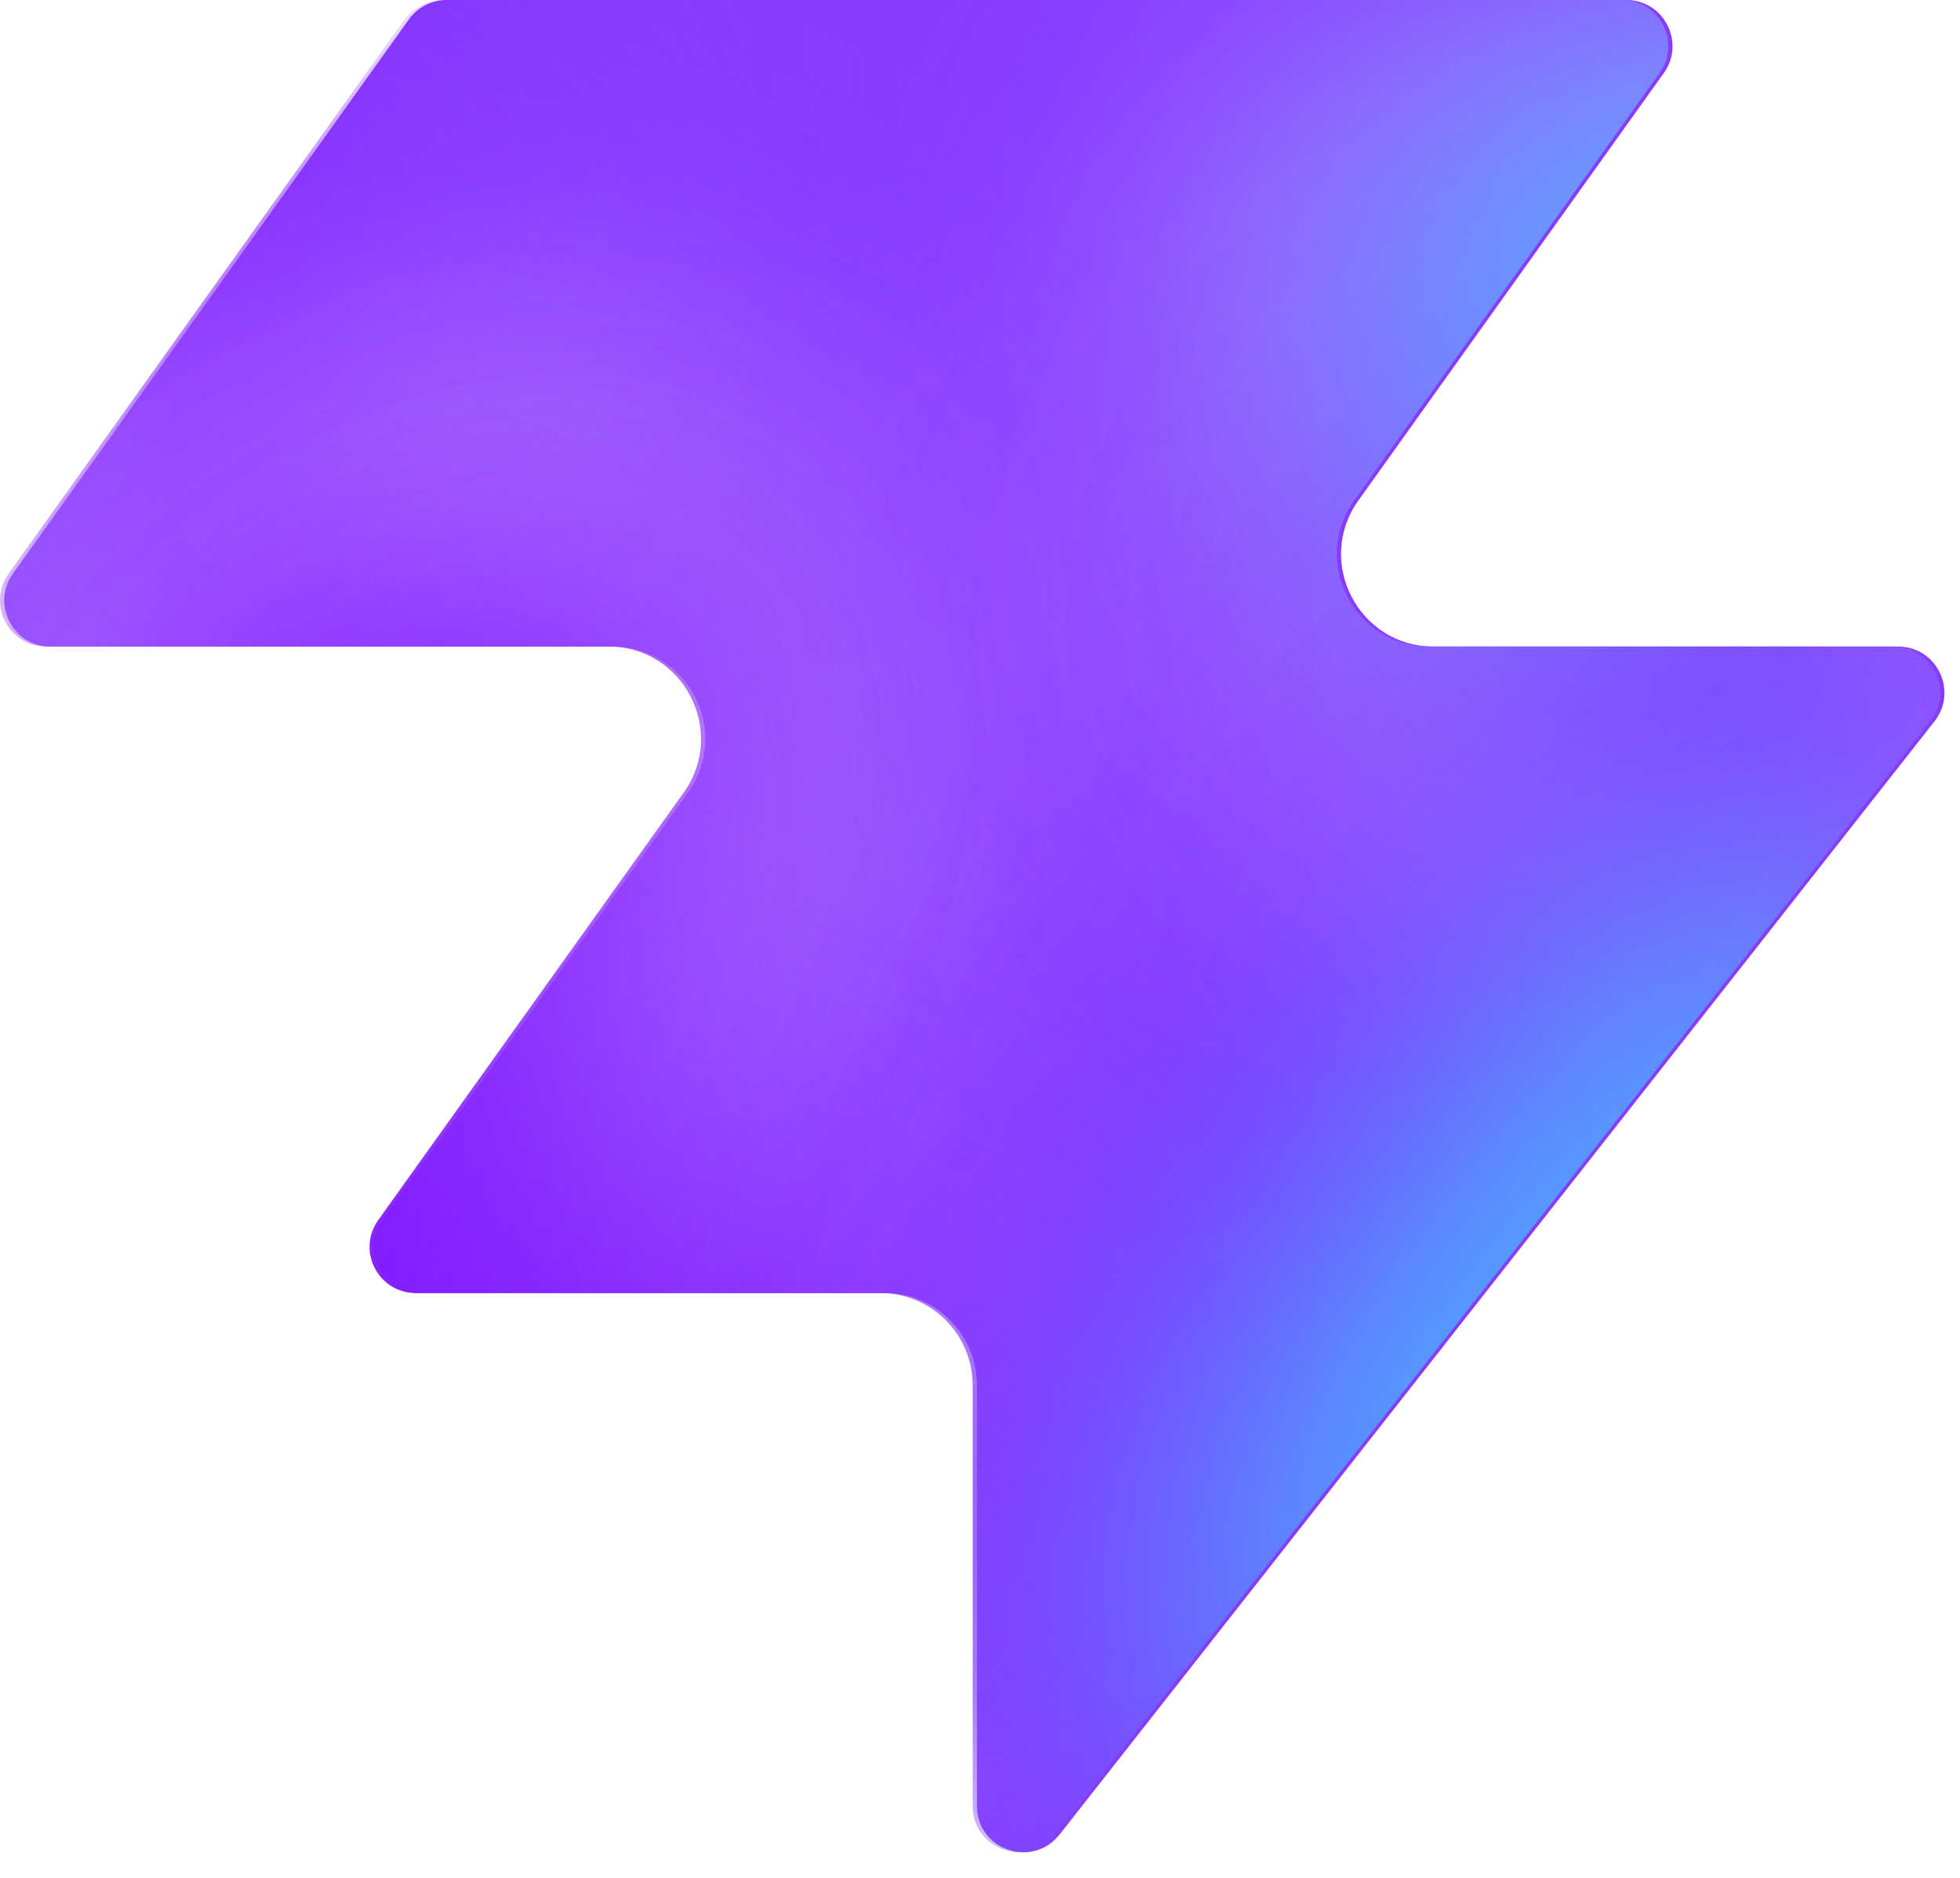
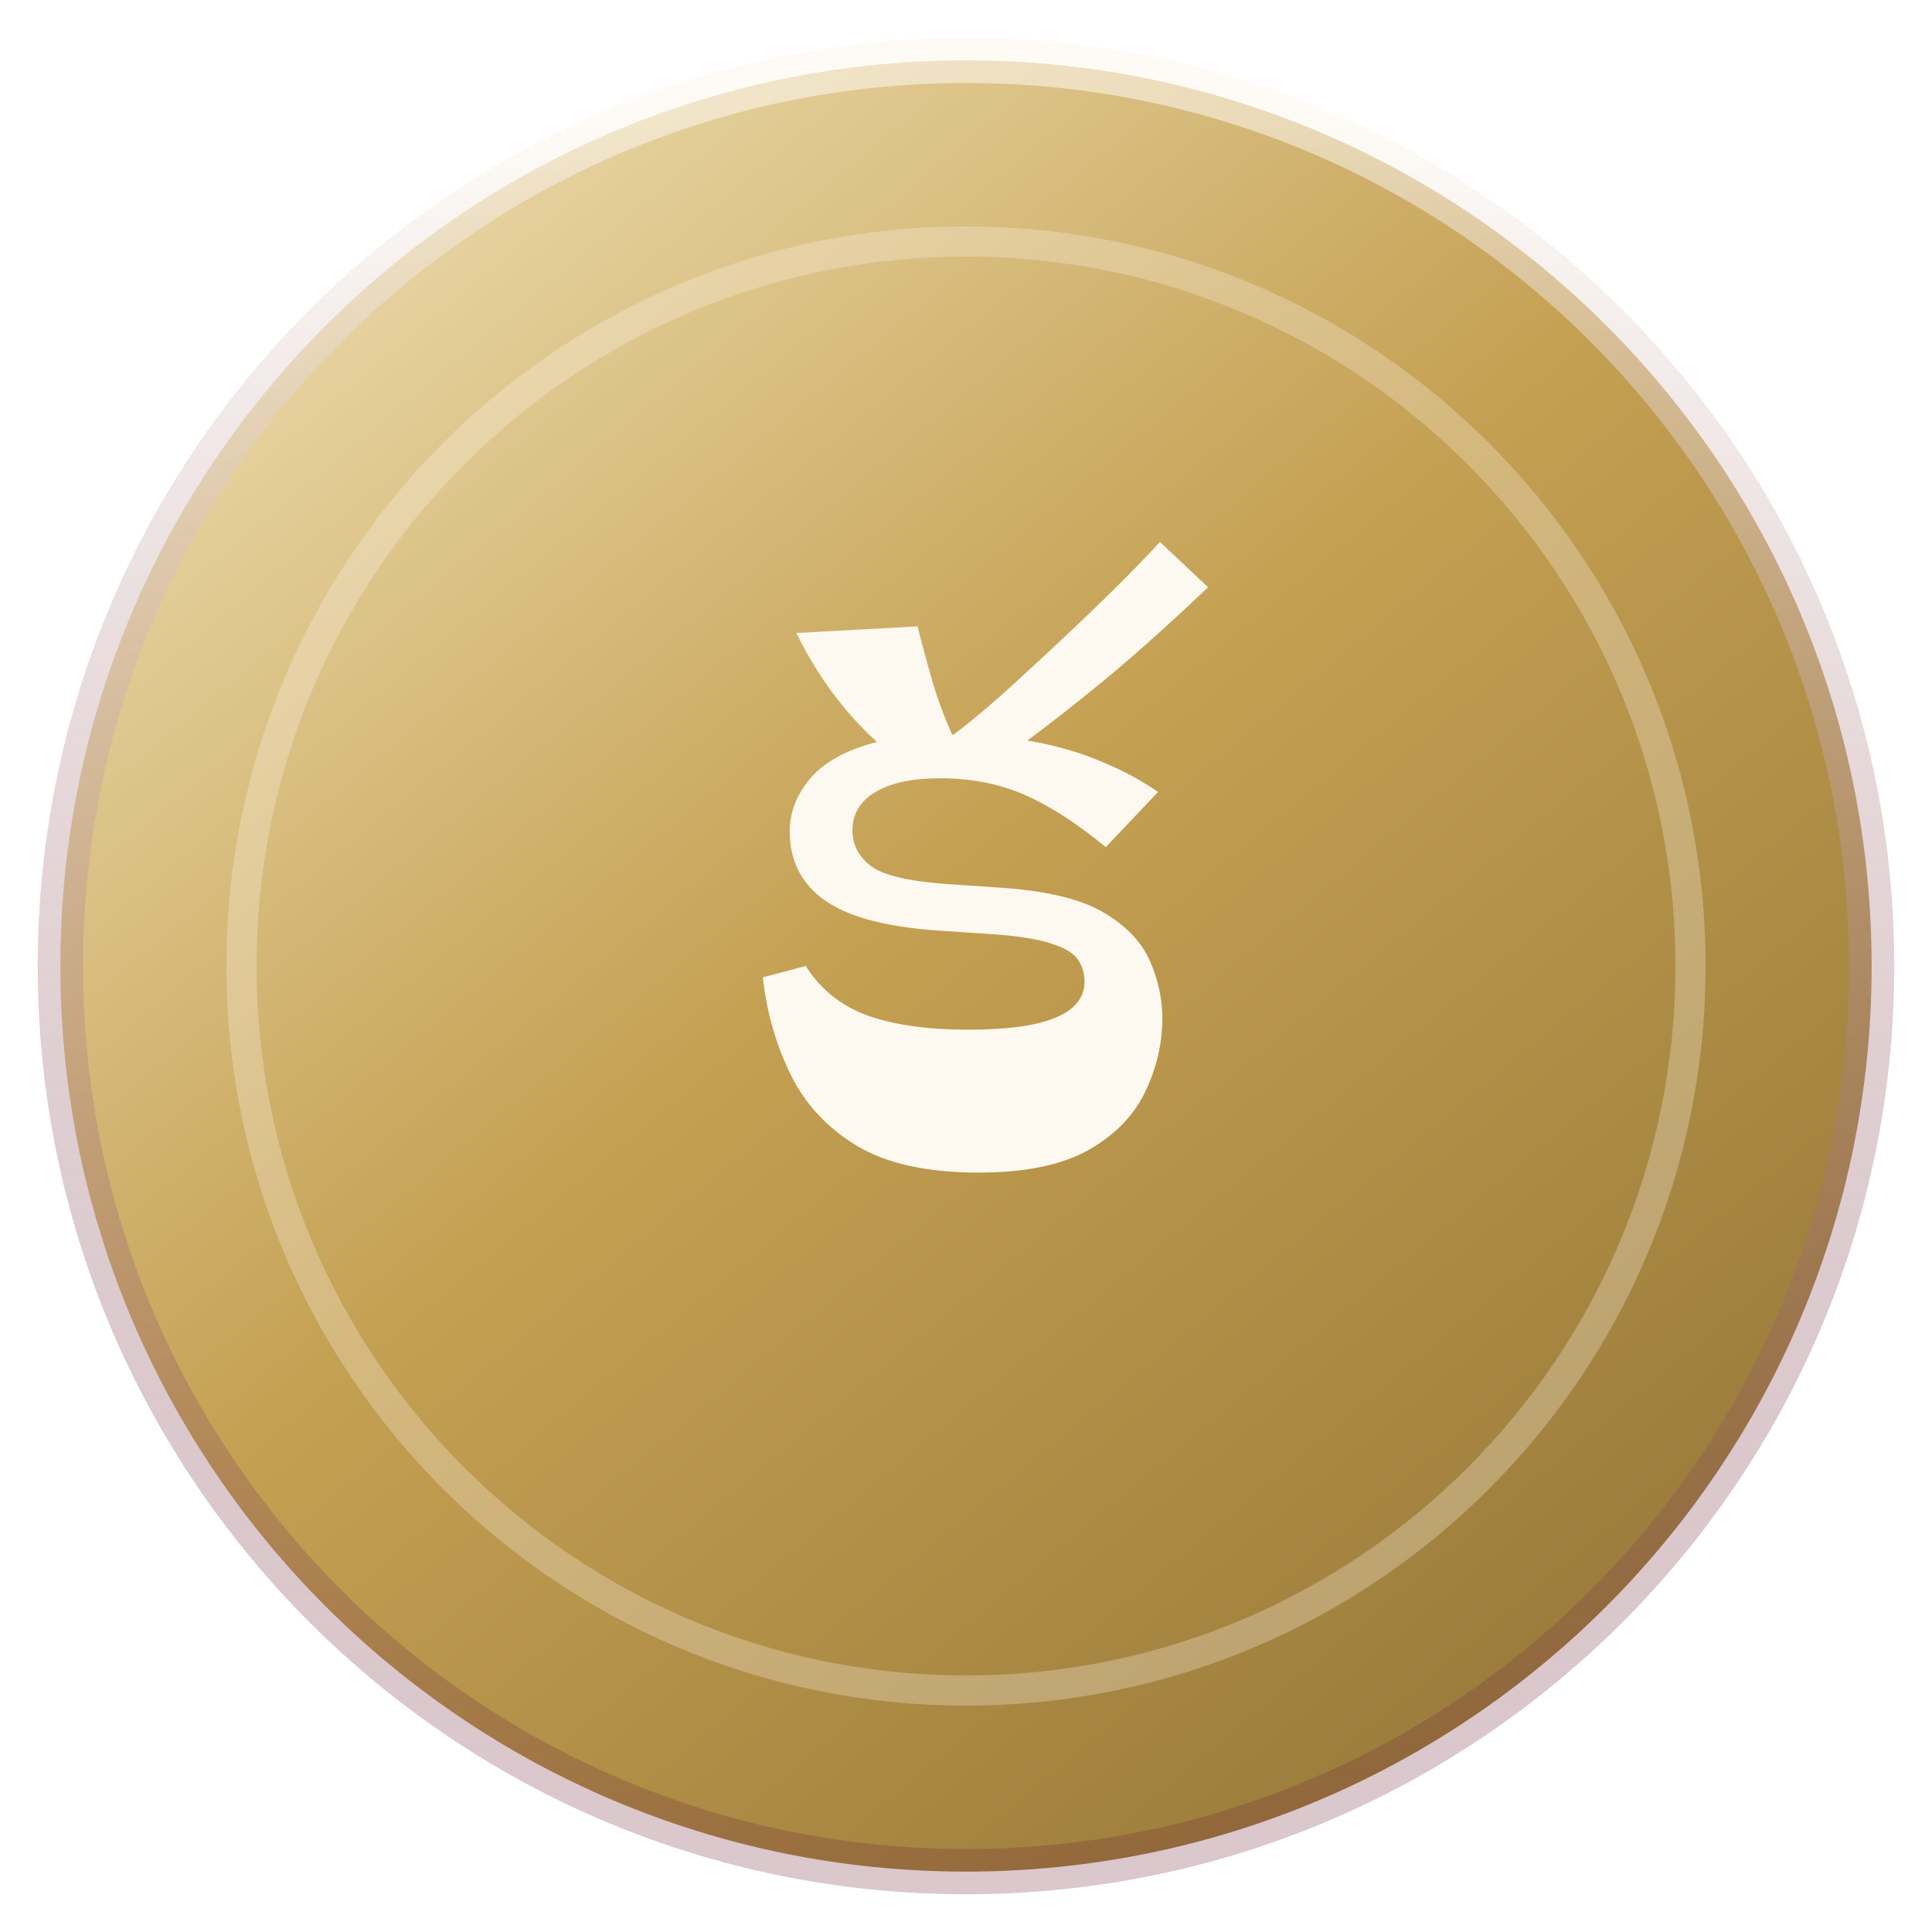
- <svg xmlns="http://www.w3.org/2000/svg" width="48" height="46" fill="none" viewBox="0 0 48 46">
-   <path fill="#863bff" d="M25.946 44.938c-.664.845-2.021.375-2.021-.698V33.937a2.26 2.26 0 0 0-2.262-2.262H10.287c-.92 0-1.456-1.04-.92-1.788l7.48-10.471c1.07-1.497 0-3.578-1.842-3.578H1.237c-.92 0-1.456-1.04-.92-1.788L10.013.474c.214-.297.556-.474.92-.474h28.894c.92 0 1.456 1.04.92 1.788l-7.48 10.471c-1.07 1.498 0 3.579 1.842 3.579h11.377c.943 0 1.473 1.088.89 1.83L25.947 44.94z" style="fill:#863bff;fill:color(display-p3 .525 .23 1);fill-opacity:1" />
-   <mask id="a" width="48" height="46" x="0" y="0" maskUnits="userSpaceOnUse" style="mask-type:alpha">
-     <path fill="#000" d="M25.842 44.938c-.664.844-2.021.375-2.021-.698V33.937a2.26 2.26 0 0 0-2.262-2.262H10.183c-.92 0-1.456-1.04-.92-1.788l7.48-10.471c1.07-1.498 0-3.579-1.842-3.579H1.133c-.92 0-1.456-1.04-.92-1.787L9.91.473c.214-.297.556-.474.92-.474h28.894c.92 0 1.456 1.04.92 1.788l-7.48 10.471c-1.07 1.498 0 3.578 1.842 3.578h11.377c.943 0 1.473 1.088.89 1.832L25.843 44.94z" style="fill:#000;fill-opacity:1" />
-   </mask>
-   <g mask="url(#a)">
-     <g filter="url(#b)">
-       <ellipse cx="5.508" cy="14.704" fill="#ede6ff" rx="5.508" ry="14.704" style="fill:#ede6ff;fill:color(display-p3 .927 .903 1);fill-opacity:1" transform="matrix(.00324 1 1 -.00324 -4.47 31.516)" />
-     </g>
-     <g filter="url(#c)">
-       <ellipse cx="10.399" cy="29.851" fill="#ede6ff" rx="10.399" ry="29.851" style="fill:#ede6ff;fill:color(display-p3 .927 .903 1);fill-opacity:1" transform="matrix(.00324 1 1 -.00324 -39.328 7.883)" />
-     </g>
-     <g filter="url(#d)">
-       <ellipse cx="5.508" cy="30.487" fill="#7e14ff" rx="5.508" ry="30.487" style="fill:#7e14ff;fill:color(display-p3 .492 .077 1);fill-opacity:1" transform="rotate(89.814 -25.913 -14.639)scale(1 -1)" />
-     </g>
-     <g filter="url(#e)">
-       <ellipse cx="5.508" cy="30.599" fill="#7e14ff" rx="5.508" ry="30.599" style="fill:#7e14ff;fill:color(display-p3 .492 .077 1);fill-opacity:1" transform="rotate(89.814 -32.644 -3.334)scale(1 -1)" />
-     </g>
-     <g filter="url(#f)">
-       <ellipse cx="5.508" cy="30.599" fill="#7e14ff" rx="5.508" ry="30.599" style="fill:#7e14ff;fill:color(display-p3 .492 .077 1);fill-opacity:1" transform="matrix(.00324 1 1 -.00324 -34.34 30.47)" />
-     </g>
-     <g filter="url(#g)">
-       <ellipse cx="14.072" cy="22.078" fill="#ede6ff" rx="14.072" ry="22.078" style="fill:#ede6ff;fill:color(display-p3 .927 .903 1);fill-opacity:1" transform="rotate(93.35 24.506 48.493)scale(-1 1)" />
-     </g>
-     <g filter="url(#h)">
-       <ellipse cx="3.47" cy="21.501" fill="#7e14ff" rx="3.47" ry="21.501" style="fill:#7e14ff;fill:color(display-p3 .492 .077 1);fill-opacity:1" transform="rotate(89.009 28.708 47.59)scale(-1 1)" />
-     </g>
-     <g filter="url(#i)">
-       <ellipse cx="3.47" cy="21.501" fill="#7e14ff" rx="3.47" ry="21.501" style="fill:#7e14ff;fill:color(display-p3 .492 .077 1);fill-opacity:1" transform="rotate(89.009 28.708 47.59)scale(-1 1)" />
-     </g>
-     <g filter="url(#j)">
-       <ellipse cx=".387" cy="8.972" fill="#7e14ff" rx="4.407" ry="29.108" style="fill:#7e14ff;fill:color(display-p3 .492 .077 1);fill-opacity:1" transform="rotate(39.51 .387 8.972)" />
-     </g>
-     <g filter="url(#k)">
-       <ellipse cx="47.523" cy="-6.092" fill="#7e14ff" rx="4.407" ry="29.108" style="fill:#7e14ff;fill:color(display-p3 .492 .077 1);fill-opacity:1" transform="rotate(37.892 47.523 -6.092)" />
-     </g>
-     <g filter="url(#l)">
-       <ellipse cx="41.412" cy="6.333" fill="#47bfff" rx="5.971" ry="9.665" style="fill:#47bfff;fill:color(display-p3 .28 .748 1);fill-opacity:1" transform="rotate(37.892 41.412 6.333)" />
-     </g>
-     <g filter="url(#m)">
-       <ellipse cx="-1.879" cy="38.332" fill="#7e14ff" rx="4.407" ry="29.108" style="fill:#7e14ff;fill:color(display-p3 .492 .077 1);fill-opacity:1" transform="rotate(37.892 -1.88 38.332)" />
-     </g>
-     <g filter="url(#n)">
-       <ellipse cx="-1.879" cy="38.332" fill="#7e14ff" rx="4.407" ry="29.108" style="fill:#7e14ff;fill:color(display-p3 .492 .077 1);fill-opacity:1" transform="rotate(37.892 -1.88 38.332)" />
-     </g>
-     <g filter="url(#o)">
-       <ellipse cx="35.651" cy="29.907" fill="#7e14ff" rx="4.407" ry="29.108" style="fill:#7e14ff;fill:color(display-p3 .492 .077 1);fill-opacity:1" transform="rotate(37.892 35.651 29.907)" />
-     </g>
-     <g filter="url(#p)">
-       <ellipse cx="38.418" cy="32.4" fill="#47bfff" rx="5.971" ry="15.297" style="fill:#47bfff;fill:color(display-p3 .28 .748 1);fill-opacity:1" transform="rotate(37.892 38.418 32.4)" />
-     </g>
-   </g>
+ <svg xmlns="http://www.w3.org/2000/svg" viewBox="0 0 64 64" role="img" aria-label="Katha">
  <defs>
-     <filter id="b" width="60.045" height="41.654" x="-19.77" y="16.149" color-interpolation-filters="sRGB" filterUnits="userSpaceOnUse">
-       <feFlood flood-opacity="0" result="BackgroundImageFix" />
-       <feBlend in="SourceGraphic" in2="BackgroundImageFix" result="shape" />
-       <feGaussianBlur result="effect1_foregroundBlur_2002_17158" stdDeviation="7.659" />
-     </filter>
-     <filter id="c" width="90.34" height="51.437" x="-54.613" y="-7.533" color-interpolation-filters="sRGB" filterUnits="userSpaceOnUse">
-       <feFlood flood-opacity="0" result="BackgroundImageFix" />
-       <feBlend in="SourceGraphic" in2="BackgroundImageFix" result="shape" />
-       <feGaussianBlur result="effect1_foregroundBlur_2002_17158" stdDeviation="7.659" />
-     </filter>
-     <filter id="d" width="79.355" height="29.4" x="-49.64" y="2.03" color-interpolation-filters="sRGB" filterUnits="userSpaceOnUse">
-       <feFlood flood-opacity="0" result="BackgroundImageFix" />
-       <feBlend in="SourceGraphic" in2="BackgroundImageFix" result="shape" />
-       <feGaussianBlur result="effect1_foregroundBlur_2002_17158" stdDeviation="4.596" />
-     </filter>
-     <filter id="e" width="79.579" height="29.4" x="-45.045" y="20.029" color-interpolation-filters="sRGB" filterUnits="userSpaceOnUse">
-       <feFlood flood-opacity="0" result="BackgroundImageFix" />
-       <feBlend in="SourceGraphic" in2="BackgroundImageFix" result="shape" />
-       <feGaussianBlur result="effect1_foregroundBlur_2002_17158" stdDeviation="4.596" />
-     </filter>
-     <filter id="f" width="79.579" height="29.4" x="-43.513" y="21.178" color-interpolation-filters="sRGB" filterUnits="userSpaceOnUse">
-       <feFlood flood-opacity="0" result="BackgroundImageFix" />
-       <feBlend in="SourceGraphic" in2="BackgroundImageFix" result="shape" />
-       <feGaussianBlur result="effect1_foregroundBlur_2002_17158" stdDeviation="4.596" />
-     </filter>
-     <filter id="g" width="74.749" height="58.852" x="15.756" y="-17.901" color-interpolation-filters="sRGB" filterUnits="userSpaceOnUse">
-       <feFlood flood-opacity="0" result="BackgroundImageFix" />
-       <feBlend in="SourceGraphic" in2="BackgroundImageFix" result="shape" />
-       <feGaussianBlur result="effect1_foregroundBlur_2002_17158" stdDeviation="7.659" />
-     </filter>
-     <filter id="h" width="61.377" height="25.362" x="23.548" y="2.284" color-interpolation-filters="sRGB" filterUnits="userSpaceOnUse">
-       <feFlood flood-opacity="0" result="BackgroundImageFix" />
-       <feBlend in="SourceGraphic" in2="BackgroundImageFix" result="shape" />
-       <feGaussianBlur result="effect1_foregroundBlur_2002_17158" stdDeviation="4.596" />
-     </filter>
-     <filter id="i" width="61.377" height="25.362" x="23.548" y="2.284" color-interpolation-filters="sRGB" filterUnits="userSpaceOnUse">
-       <feFlood flood-opacity="0" result="BackgroundImageFix" />
-       <feBlend in="SourceGraphic" in2="BackgroundImageFix" result="shape" />
-       <feGaussianBlur result="effect1_foregroundBlur_2002_17158" stdDeviation="4.596" />
-     </filter>
-     <filter id="j" width="56.045" height="63.649" x="-27.636" y="-22.853" color-interpolation-filters="sRGB" filterUnits="userSpaceOnUse">
-       <feFlood flood-opacity="0" result="BackgroundImageFix" />
-       <feBlend in="SourceGraphic" in2="BackgroundImageFix" result="shape" />
-       <feGaussianBlur result="effect1_foregroundBlur_2002_17158" stdDeviation="4.596" />
-     </filter>
-     <filter id="k" width="54.814" height="64.646" x="20.116" y="-38.415" color-interpolation-filters="sRGB" filterUnits="userSpaceOnUse">
-       <feFlood flood-opacity="0" result="BackgroundImageFix" />
-       <feBlend in="SourceGraphic" in2="BackgroundImageFix" result="shape" />
-       <feGaussianBlur result="effect1_foregroundBlur_2002_17158" stdDeviation="4.596" />
-     </filter>
-     <filter id="l" width="33.541" height="35.313" x="24.641" y="-11.323" color-interpolation-filters="sRGB" filterUnits="userSpaceOnUse">
-       <feFlood flood-opacity="0" result="BackgroundImageFix" />
-       <feBlend in="SourceGraphic" in2="BackgroundImageFix" result="shape" />
-       <feGaussianBlur result="effect1_foregroundBlur_2002_17158" stdDeviation="4.596" />
-     </filter>
-     <filter id="m" width="54.814" height="64.646" x="-29.286" y="6.009" color-interpolation-filters="sRGB" filterUnits="userSpaceOnUse">
-       <feFlood flood-opacity="0" result="BackgroundImageFix" />
-       <feBlend in="SourceGraphic" in2="BackgroundImageFix" result="shape" />
-       <feGaussianBlur result="effect1_foregroundBlur_2002_17158" stdDeviation="4.596" />
-     </filter>
-     <filter id="n" width="54.814" height="64.646" x="-29.286" y="6.009" color-interpolation-filters="sRGB" filterUnits="userSpaceOnUse">
-       <feFlood flood-opacity="0" result="BackgroundImageFix" />
-       <feBlend in="SourceGraphic" in2="BackgroundImageFix" result="shape" />
-       <feGaussianBlur result="effect1_foregroundBlur_2002_17158" stdDeviation="4.596" />
-     </filter>
-     <filter id="o" width="54.814" height="64.646" x="8.244" y="-2.416" color-interpolation-filters="sRGB" filterUnits="userSpaceOnUse">
-       <feFlood flood-opacity="0" result="BackgroundImageFix" />
-       <feBlend in="SourceGraphic" in2="BackgroundImageFix" result="shape" />
-       <feGaussianBlur result="effect1_foregroundBlur_2002_17158" stdDeviation="4.596" />
-     </filter>
-     <filter id="p" width="39.409" height="43.623" x="18.713" y="10.588" color-interpolation-filters="sRGB" filterUnits="userSpaceOnUse">
-       <feFlood flood-opacity="0" result="BackgroundImageFix" />
-       <feBlend in="SourceGraphic" in2="BackgroundImageFix" result="shape" />
-       <feGaussianBlur result="effect1_foregroundBlur_2002_17158" stdDeviation="4.596" />
-     </filter>
+     <linearGradient id="seal" x1="12" y1="8" x2="52" y2="56" gradientUnits="userSpaceOnUse">
+       <stop stop-color="#E8D5A3" />
+       <stop offset="0.45" stop-color="#C4A052" />
+       <stop offset="1" stop-color="#9A7B3A" />
+     </linearGradient>
+     <linearGradient id="rim" x1="32" y1="4" x2="32" y2="60" gradientUnits="userSpaceOnUse">
+       <stop stop-color="#FDF8F0" stop-opacity="0.55" />
+       <stop offset="1" stop-color="#6B2338" stop-opacity="0.25" />
+     </linearGradient>
  </defs>
+   <circle cx="32" cy="32" r="30" fill="url(#seal)" />
+   <circle cx="32" cy="32" r="30" fill="none" stroke="url(#rim)" stroke-width="1.5" />
+   <circle cx="32" cy="32" r="24" fill="none" stroke="#FDF8F0" stroke-opacity="0.28" stroke-width="1" />
+   <text x="32" y="38.5" text-anchor="middle" font-family="'Noto Serif Telugu', 'Noto Sans Telugu', Georgia, serif" font-size="28" font-weight="700" fill="#FDF8F0">క</text>
</svg>
